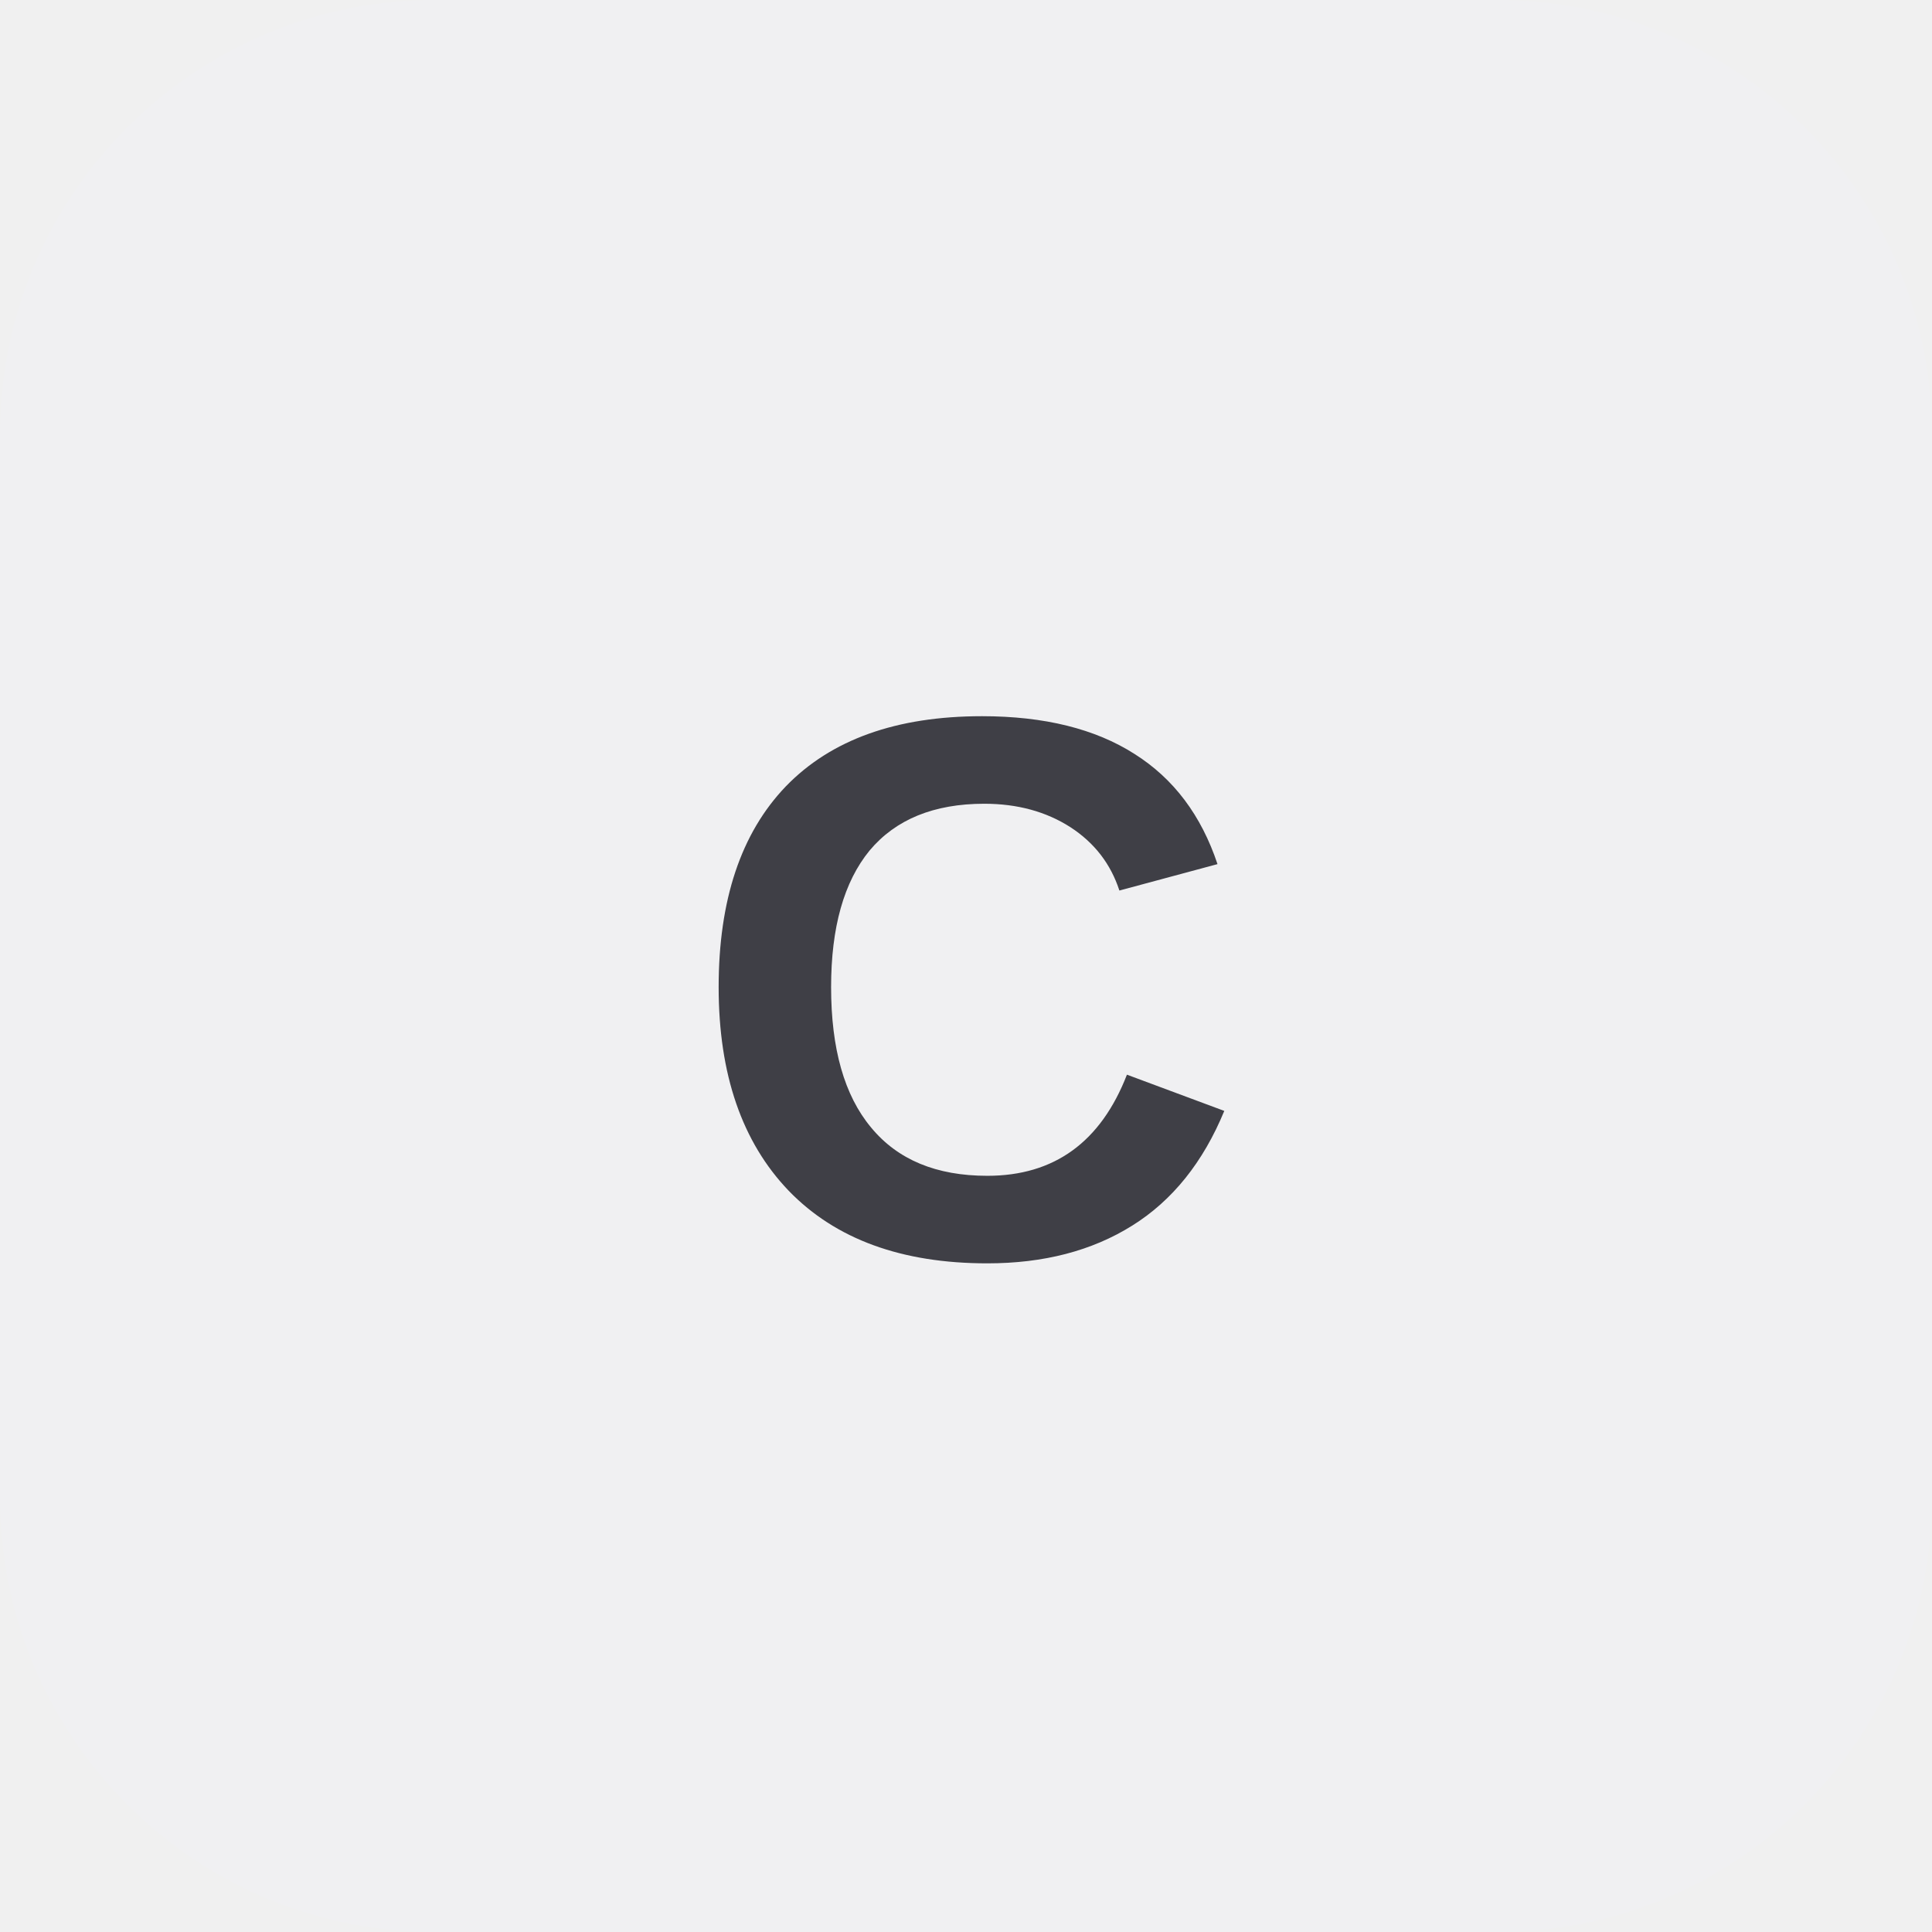
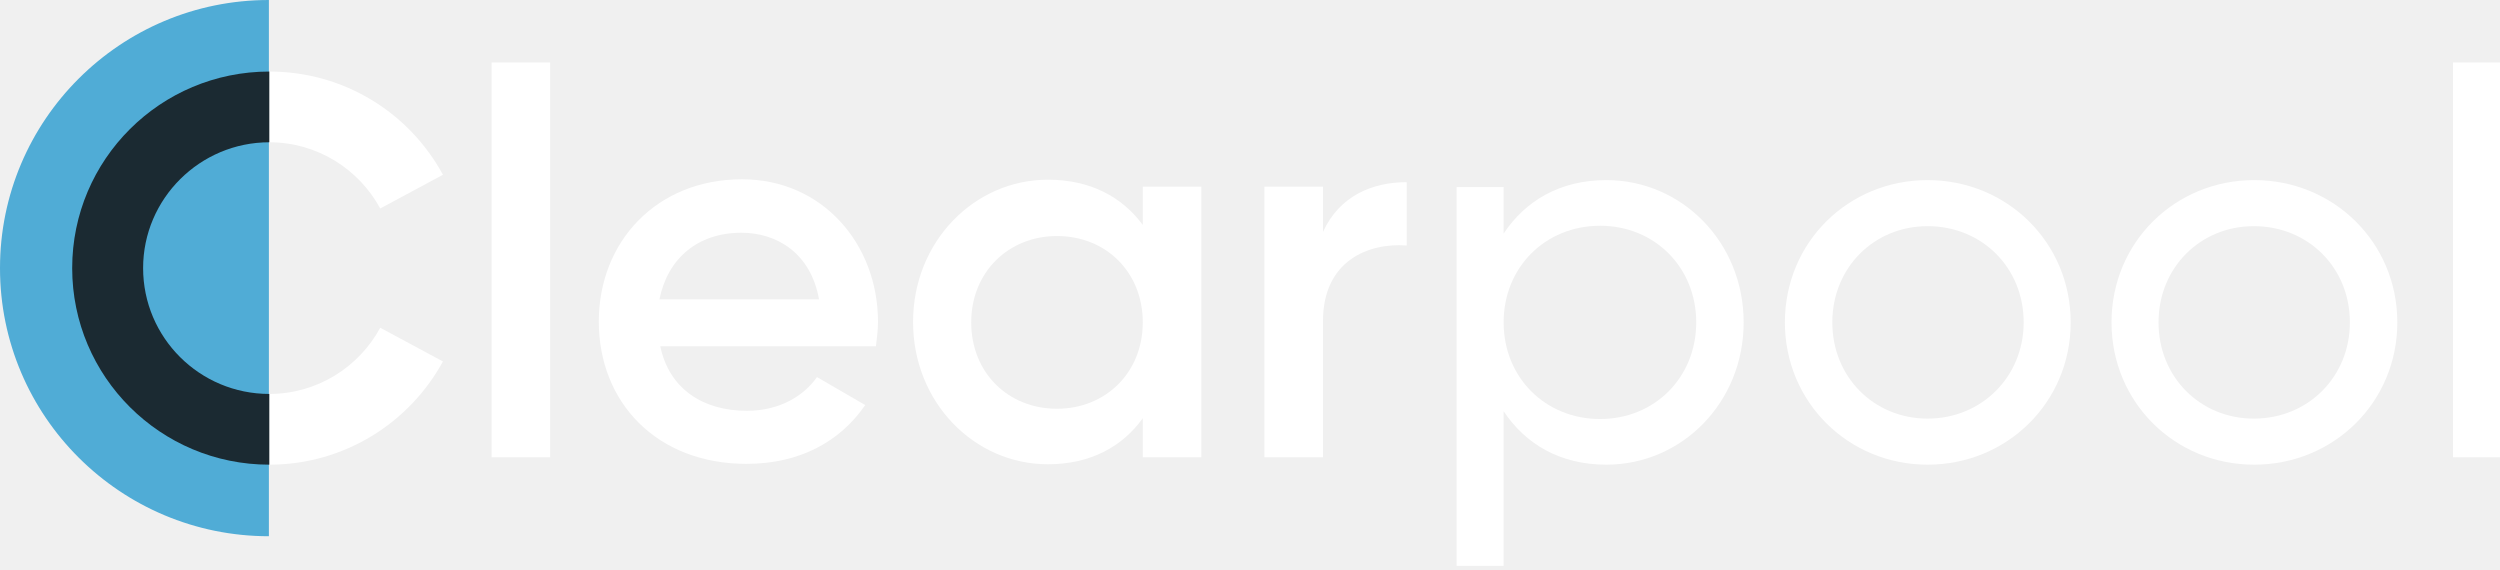
- <svg xmlns="http://www.w3.org/2000/svg" viewBox="0 0 40 40" width="40" height="40" role="img" aria-label="clearpool logo placeholder">
-   <rect width="40" height="40" rx="9" fill="#F0F0F2" />
-   <text x="20" y="26" text-anchor="middle" font-family="Arial, Helvetica, sans-serif" font-size="16" font-weight="700" fill="#3f3f46">C</text>
+ <svg xmlns="http://www.w3.org/2000/svg" width="395" height="90" viewBox="0 0 395 90" fill="none">
+   <path d="M60.079 51.783C56.691 58.02 50.11 62.243 42.551 62.243C31.605 62.243 22.612 53.342 22.612 42.361C22.612 31.446 31.539 22.48 42.551 22.48C50.11 22.48 56.691 26.703 60.079 32.94L69.984 27.613C64.706 17.866 54.41 11.304 42.551 11.304C25.349 11.304 11.405 25.209 11.405 42.361C11.405 59.514 25.349 73.419 42.551 73.419C54.41 73.419 64.706 66.791 69.984 57.111L60.079 51.783Z" fill="white" />
+   <path d="M0 42.363C0 18.972 19.027 0 42.484 0V84.725C19.092 84.725 0 65.818 0 42.363Z" fill="#50ACD6" />
+   <path fill-rule="evenodd" clip-rule="evenodd" d="M42.551 62.243V73.419C25.349 73.419 11.405 59.514 11.405 42.361C11.405 25.209 25.349 11.304 42.551 11.304V22.48C31.605 22.48 22.612 31.381 22.612 42.361C22.612 53.342 31.539 62.243 42.551 62.243Z" fill="#1B2A32" />
+   <path d="M77.672 9.874H86.925V72.249H77.672V9.874Z" fill="white" />
+   <path d="M118.004 64.907C123.152 64.907 126.996 62.568 129.081 59.579L136.705 63.998C132.73 69.78 126.345 73.289 117.939 73.289C103.799 73.289 94.612 63.608 94.612 50.808C94.612 38.138 103.799 28.327 117.222 28.327C129.993 28.327 138.725 38.593 138.725 50.873C138.725 52.172 138.529 53.537 138.399 54.706H104.32C105.754 61.529 111.162 64.907 118.004 64.907ZM129.407 47.299C128.104 39.957 122.696 36.774 117.157 36.774C110.185 36.774 105.493 40.867 104.19 47.299H129.407Z" fill="white" />
+   <path d="M189.811 29.562V72.249H180.558V66.077C177.3 70.625 172.218 73.354 165.571 73.354C153.908 73.354 144.264 63.543 144.264 50.873C144.264 38.138 153.973 28.392 165.571 28.392C172.283 28.392 177.3 31.121 180.558 35.539V29.497H189.811V29.562ZM180.558 50.938C180.558 43.011 174.759 37.294 167.005 37.294C159.316 37.294 153.452 43.011 153.452 50.938C153.452 58.865 159.251 64.582 167.005 64.582C174.694 64.582 180.558 58.865 180.558 50.938Z" fill="white" />
+   <path d="M222.26 28.783V38.789C216.2 38.334 209.032 41.193 209.032 50.744V72.25H199.78V29.497H209.032V36.645C211.639 30.927 216.851 28.783 222.26 28.783Z" fill="white" />
+   <path d="M275.497 50.937C275.497 63.607 265.723 73.418 253.799 73.418C246.501 73.418 241.027 70.169 237.574 64.972V89.402H230.146V29.561H237.574V36.903C241.027 31.705 246.501 28.456 253.799 28.456C265.723 28.456 275.497 38.267 275.497 50.937ZM268.004 50.937C268.004 42.231 261.423 35.669 252.821 35.669C244.155 35.669 237.574 42.231 237.574 50.937C237.574 59.644 244.155 66.206 252.821 66.206C261.423 66.206 268.004 59.644 268.004 50.937Z" fill="white" />
+   <path d="M282.012 50.937C282.012 38.267 292.047 28.456 304.558 28.456C317.069 28.456 327.168 38.267 327.168 50.937C327.168 63.607 317.069 73.418 304.558 73.418C292.047 73.418 282.012 63.542 282.012 50.937ZM319.74 50.937C319.74 42.296 313.159 35.734 304.558 35.734C296.087 35.734 289.506 42.296 289.506 50.937C289.506 59.579 296.087 66.141 304.558 66.141C313.094 66.141 319.74 59.514 319.74 50.937Z" fill="white" />
+   <path d="M333.62 50.937C333.62 38.267 343.654 28.456 356.165 28.456C368.676 28.456 378.776 38.267 378.776 50.937C378.776 63.607 368.676 73.418 356.165 73.418C343.589 73.418 333.62 63.542 333.62 50.937ZM371.282 50.937C371.282 42.296 364.701 35.734 356.1 35.734C347.629 35.734 341.048 42.296 341.048 50.937C341.048 59.579 347.629 66.141 356.1 66.141C364.701 66.141 371.282 59.514 371.282 50.937Z" fill="white" />
+   <path d="M387.573 9.874H395.001V72.249H387.573V9.874Z" fill="white" />
</svg>
